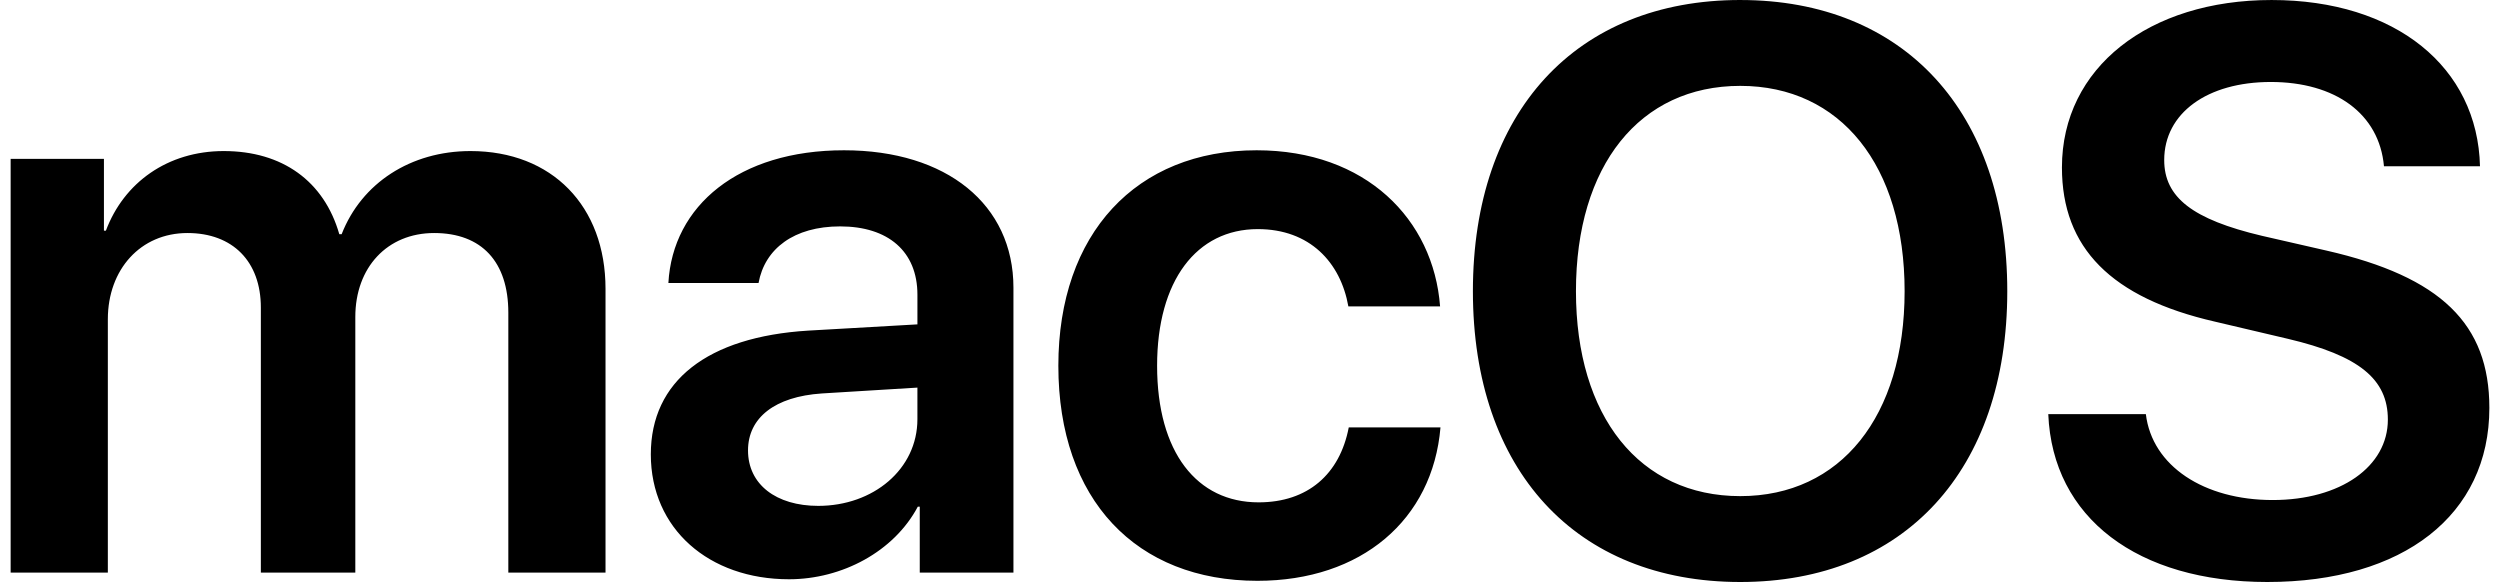
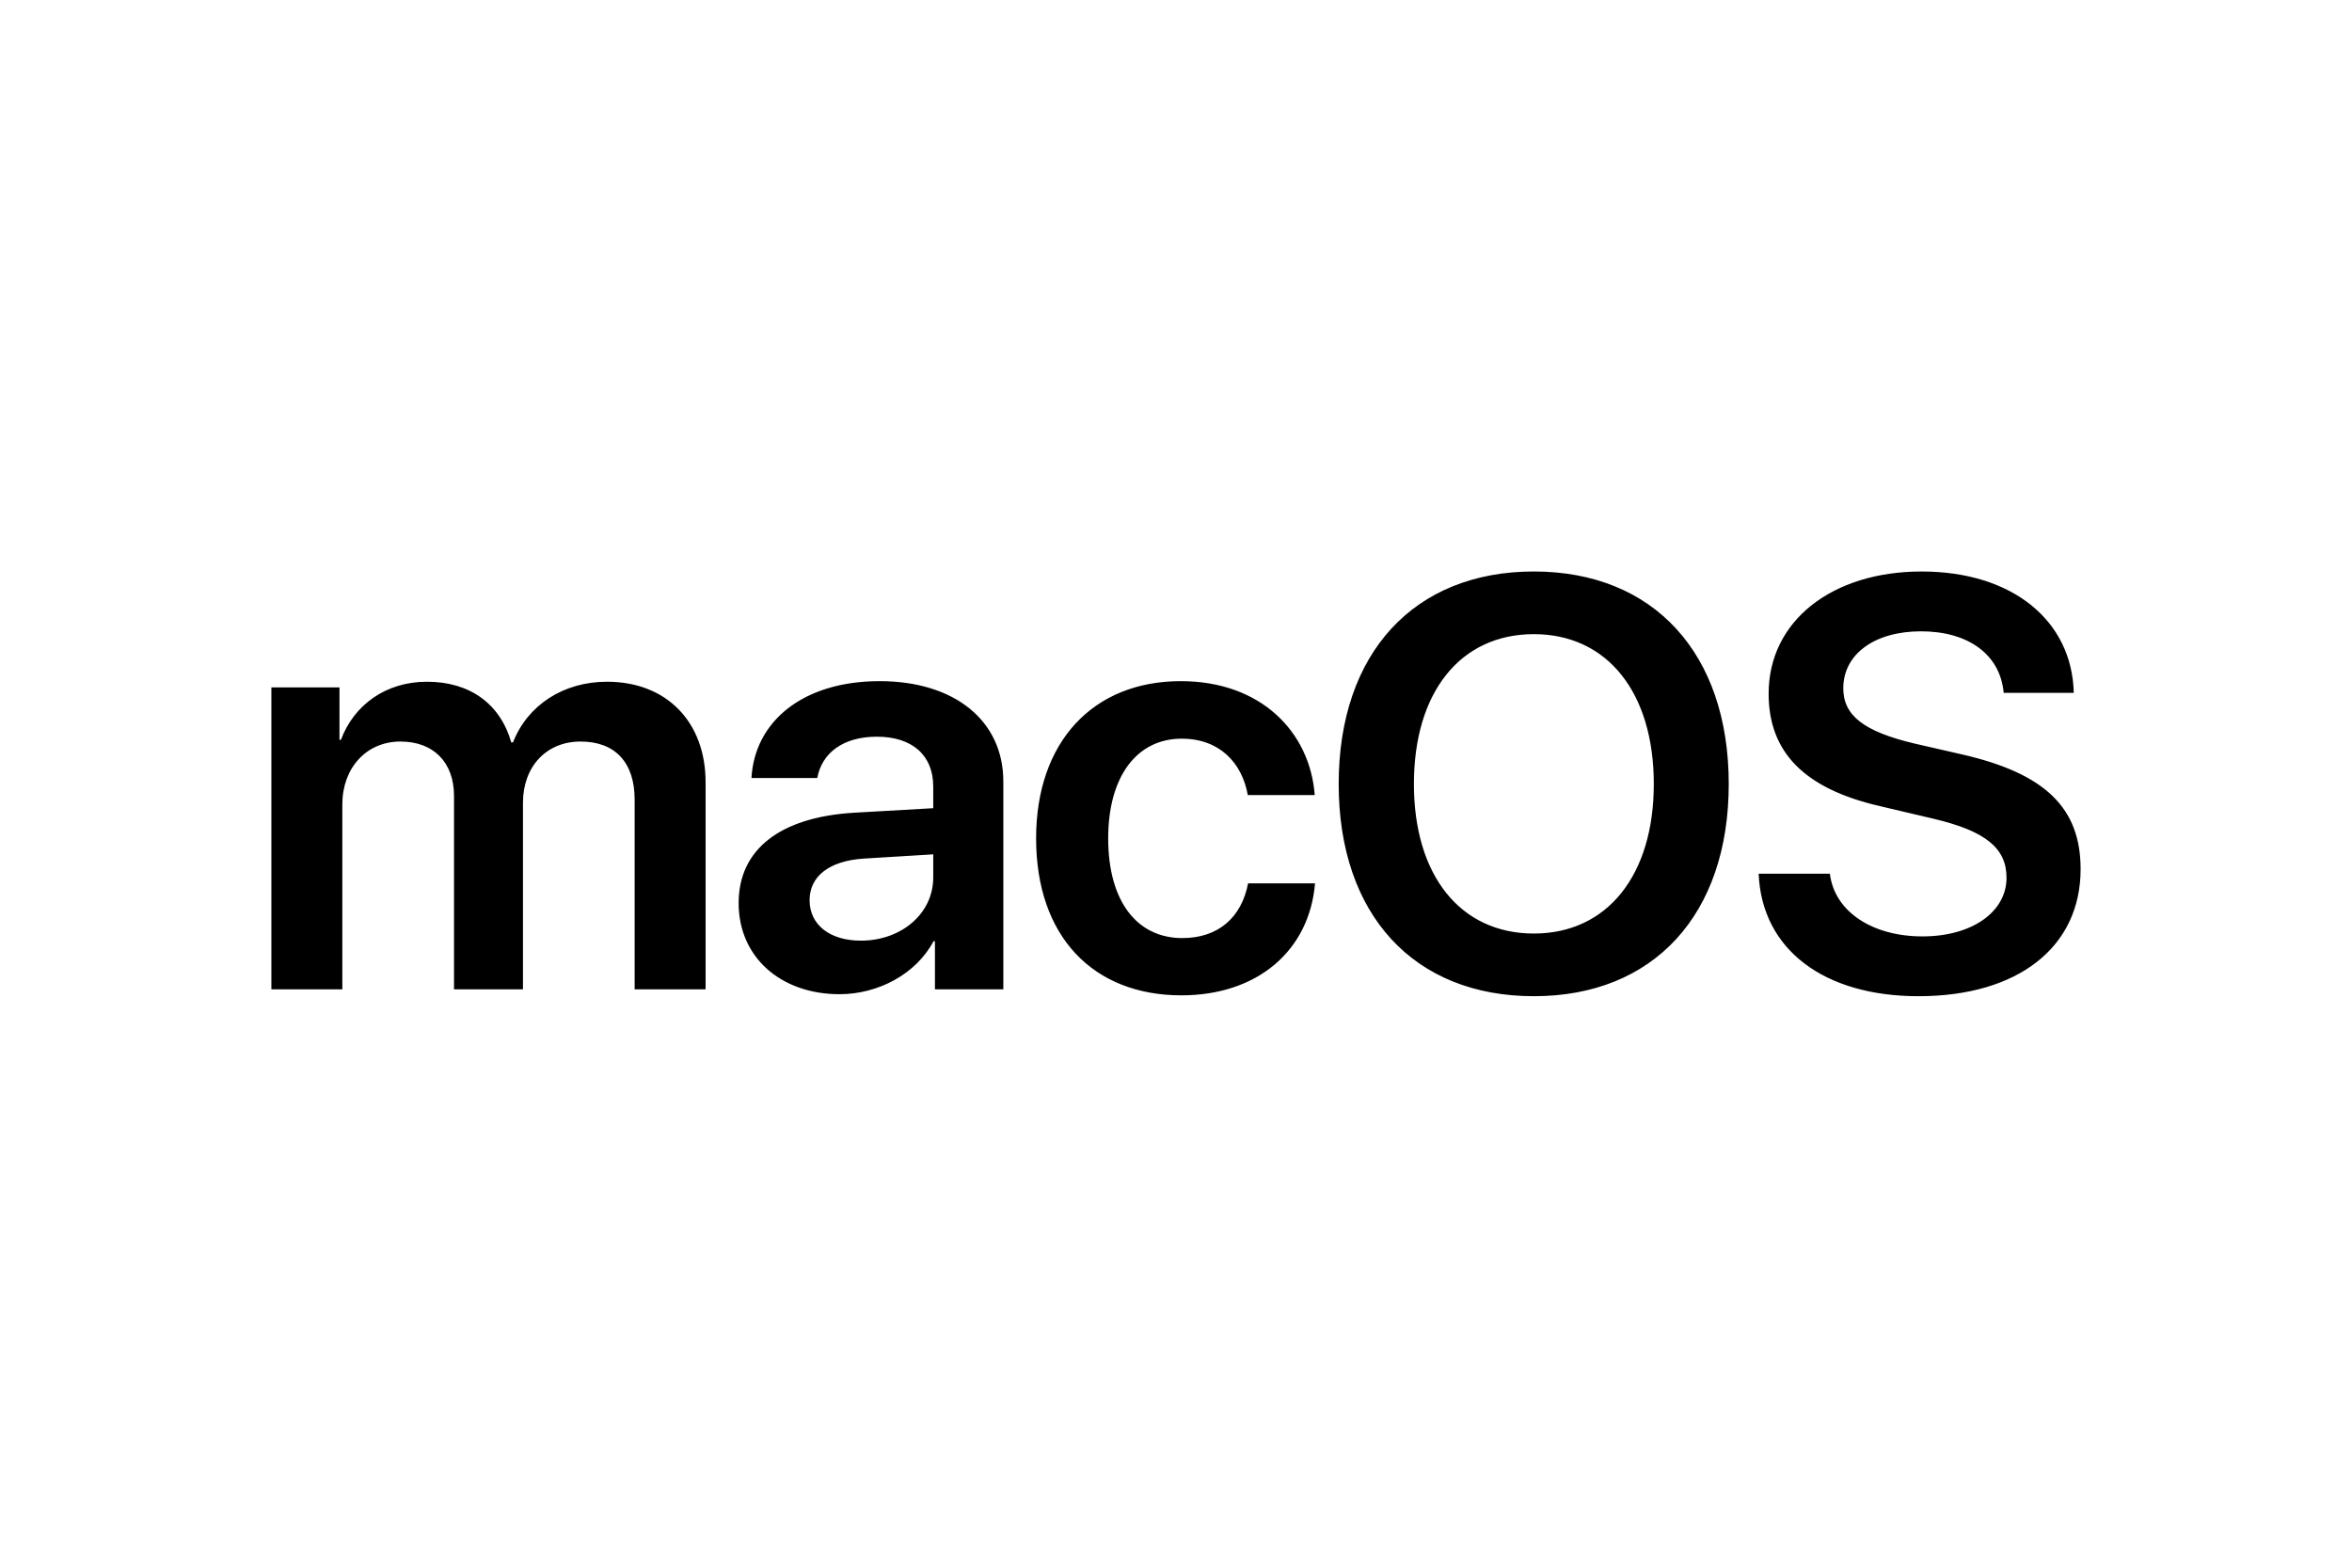
- <svg xmlns="http://www.w3.org/2000/svg" viewBox="0.984 0.695 248.055 58.243" width="2500" height="582">
-   <path d="M.984 58h9.727V32.648c0-5 3.281-8.633 7.969-8.633 4.531 0 7.344 2.852 7.344 7.461V58h9.453V32.413c0-4.96 3.203-8.398 7.89-8.398 4.766 0 7.422 2.89 7.422 7.968V58h9.727V29.601c0-8.28-5.352-13.789-13.516-13.789-5.977 0-10.898 3.204-12.891 8.32h-.235c-1.523-5.312-5.703-8.32-11.562-8.32-5.625 0-10 3.165-11.797 7.97h-.195v-7.188H.984V58zm80.822-6.68c-4.218 0-7.03-2.148-7.03-5.547 0-3.28 2.694-5.39 7.382-5.703l9.57-.586v3.164c0 5-4.414 8.672-9.922 8.672zm-2.93 7.344c5.313 0 10.509-2.773 12.892-7.265h.195V58h9.375V29.484c0-8.32-6.68-13.75-16.953-13.75-10.547 0-17.148 5.547-17.578 13.281h9.023c.625-3.437 3.555-5.664 8.164-5.664 4.805 0 7.735 2.5 7.735 6.836v2.969l-10.938.625c-10.078.625-15.742 5.039-15.742 12.383 0 7.46 5.82 12.5 13.828 12.5zm65.159-27.305c-.664-8.71-7.422-15.625-18.36-15.625-12.03 0-19.843 8.32-19.843 21.562 0 13.438 7.812 21.523 19.922 21.523 10.39 0 17.539-6.094 18.32-15.352h-9.18c-.898 4.688-4.102 7.5-9.023 7.5-6.172 0-10.156-5-10.156-13.672 0-8.515 3.945-13.672 10.078-13.672 5.195 0 8.28 3.32 9.062 7.735h9.18zM174.075.695c-16.444 0-26.757 11.211-26.757 29.141s10.312 29.102 26.758 29.102c16.406 0 26.719-11.172 26.719-29.102S190.483.696 174.075.696zm0 8.594c10.04 0 16.446 7.969 16.446 20.547 0 12.539-6.407 20.508-16.445 20.508-10.078 0-16.445-7.969-16.445-20.508 0-12.578 6.367-20.547 16.445-20.547zm30.823 32.852c.43 10.39 8.945 16.797 21.914 16.797 13.633 0 22.227-6.719 22.227-17.422 0-8.398-4.844-13.125-16.29-15.742l-6.484-1.484c-6.914-1.641-9.765-3.829-9.765-7.579 0-4.687 4.297-7.812 10.664-7.812 6.445 0 10.859 3.164 11.328 8.437h9.61c-.235-9.921-8.438-16.64-20.86-16.64-12.266 0-20.977 6.757-20.977 16.757 0 8.047 4.922 13.047 15.312 15.43l7.305 1.72c7.11 1.679 10 4.023 10 8.085 0 4.688-4.727 8.047-11.523 8.047-6.875 0-12.07-3.398-12.695-8.594h-9.766z" />
+ <svg xmlns="http://www.w3.org/2000/svg" height="800" width="1200" viewBox="-37.208 -14.561 322.471 87.365">
+   <path d="M0 57.305h9.727v-25.352c0-5 3.281-8.633 7.969-8.633 4.531 0 7.344 2.852 7.344 7.461v26.523h9.453V31.718c0-4.961 3.203-8.398 7.891-8.398 4.766 0 7.422 2.891 7.422 7.969v26.016h9.727v-28.398c0-8.281-5.352-13.789-13.516-13.789-5.977 0-10.898 3.203-12.891 8.32h-.234c-1.523-5.312-5.703-8.32-11.562-8.32-5.625 0-10 3.164-11.797 7.969H9.336v-7.188H0v41.406zm80.822-6.68c-4.219 0-7.031-2.148-7.031-5.547 0-3.281 2.695-5.391 7.383-5.703l9.57-.586v3.164c0 5-4.414 8.672-9.922 8.672zm-2.93 7.344c5.312 0 10.508-2.773 12.891-7.266h.195v6.602h9.375V28.789c0-8.32-6.68-13.75-16.953-13.75-10.547 0-17.148 5.547-17.578 13.281h9.023c.625-3.438 3.555-5.664 8.164-5.664 4.805 0 7.734 2.5 7.734 6.836v2.969l-10.938.625c-10.078.625-15.742 5.039-15.742 12.383 0 7.461 5.82 12.5 13.828 12.5zm65.158-27.305c-.664-8.711-7.422-15.625-18.359-15.625-12.031 0-19.844 8.32-19.844 21.562 0 13.438 7.812 21.523 19.922 21.523 10.391 0 17.539-6.094 18.32-15.352h-9.18c-.898 4.688-4.102 7.5-9.023 7.5-6.172 0-10.156-5-10.156-13.672 0-8.516 3.945-13.672 10.078-13.672 5.195 0 8.281 3.32 9.062 7.734h9.18zM173.091 0c-16.445 0-26.758 11.211-26.758 29.141s10.312 29.102 26.758 29.102c16.406 0 26.719-11.172 26.719-29.102S189.499 0 173.091 0zm0 8.594c10.039 0 16.445 7.969 16.445 20.547 0 12.539-6.406 20.508-16.445 20.508-10.078 0-16.445-7.969-16.445-20.508 0-12.578 6.367-20.547 16.445-20.547zm30.822 32.852c.43 10.391 8.945 16.797 21.914 16.797 13.633 0 22.227-6.719 22.227-17.422 0-8.398-4.844-13.125-16.289-15.742l-6.484-1.484c-6.914-1.641-9.766-3.828-9.766-7.578 0-4.688 4.297-7.812 10.664-7.812 6.445 0 10.859 3.164 11.328 8.438h9.609c-.234-9.922-8.438-16.641-20.859-16.641-12.266 0-20.977 6.758-20.977 16.758 0 8.047 4.922 13.047 15.312 15.43l7.305 1.719c7.109 1.68 10 4.023 10 8.086 0 4.688-4.727 8.047-11.523 8.047-6.875 0-12.07-3.398-12.695-8.594h-9.766z" />
</svg>
